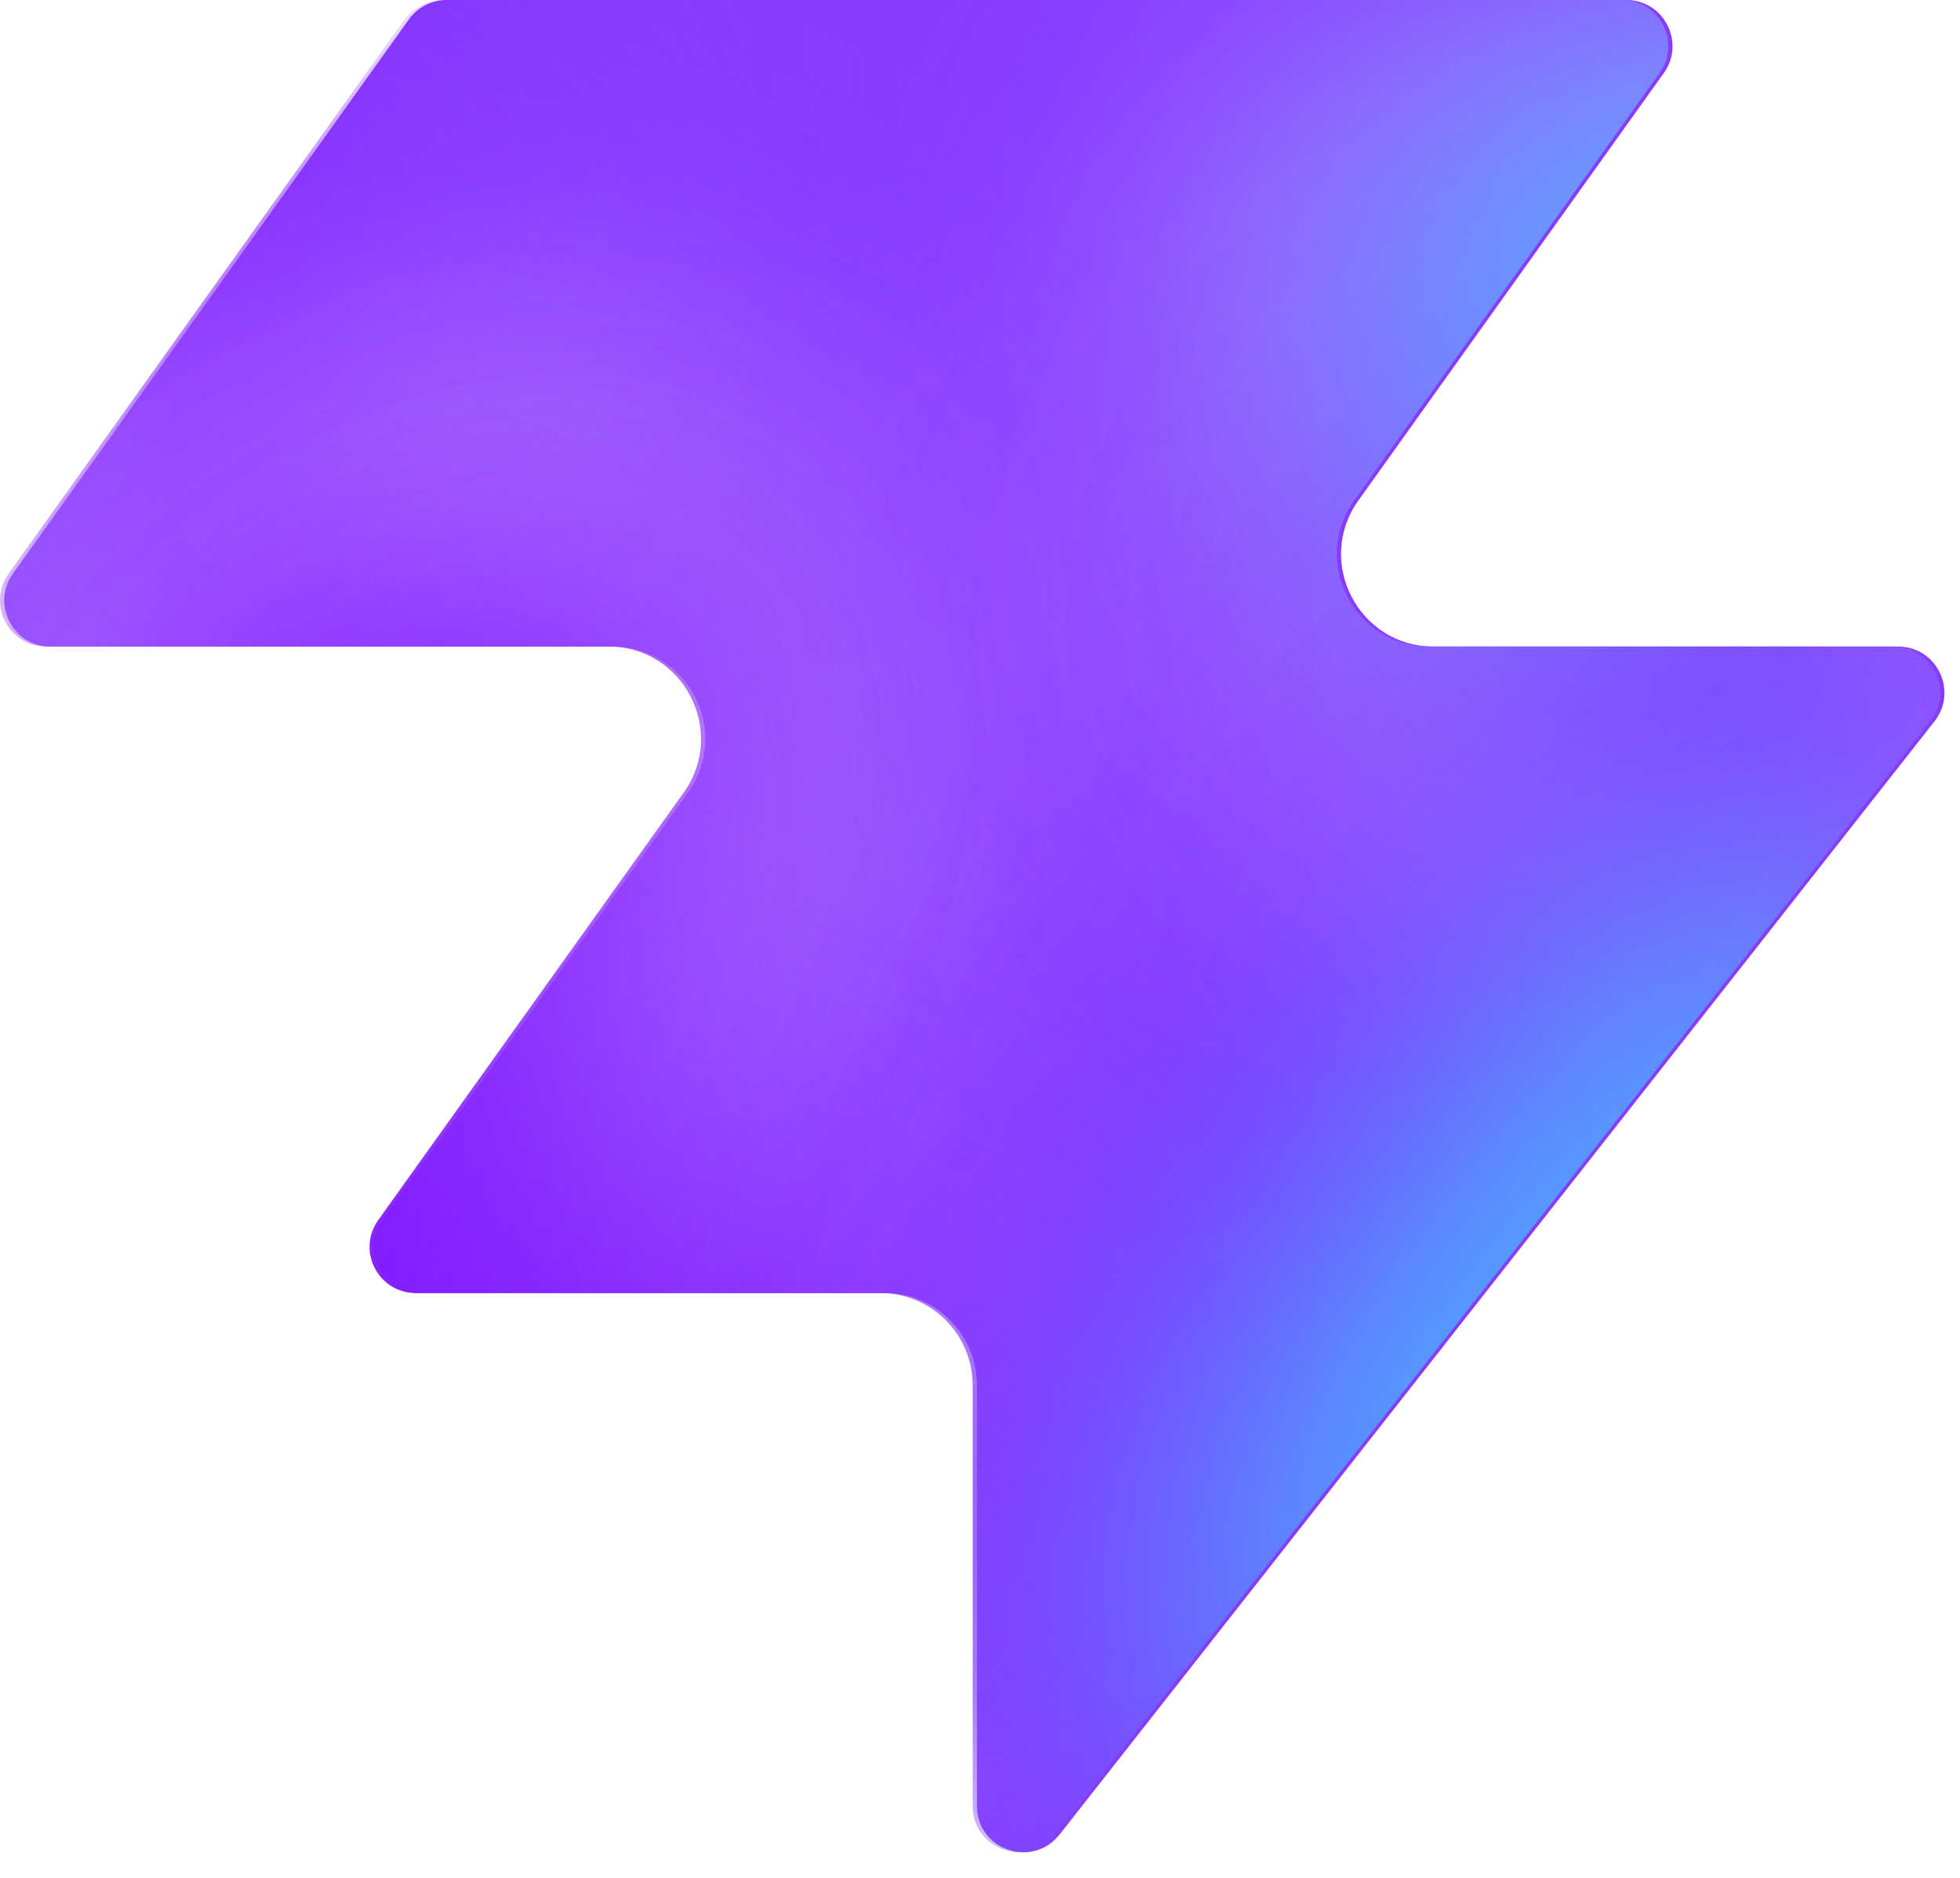
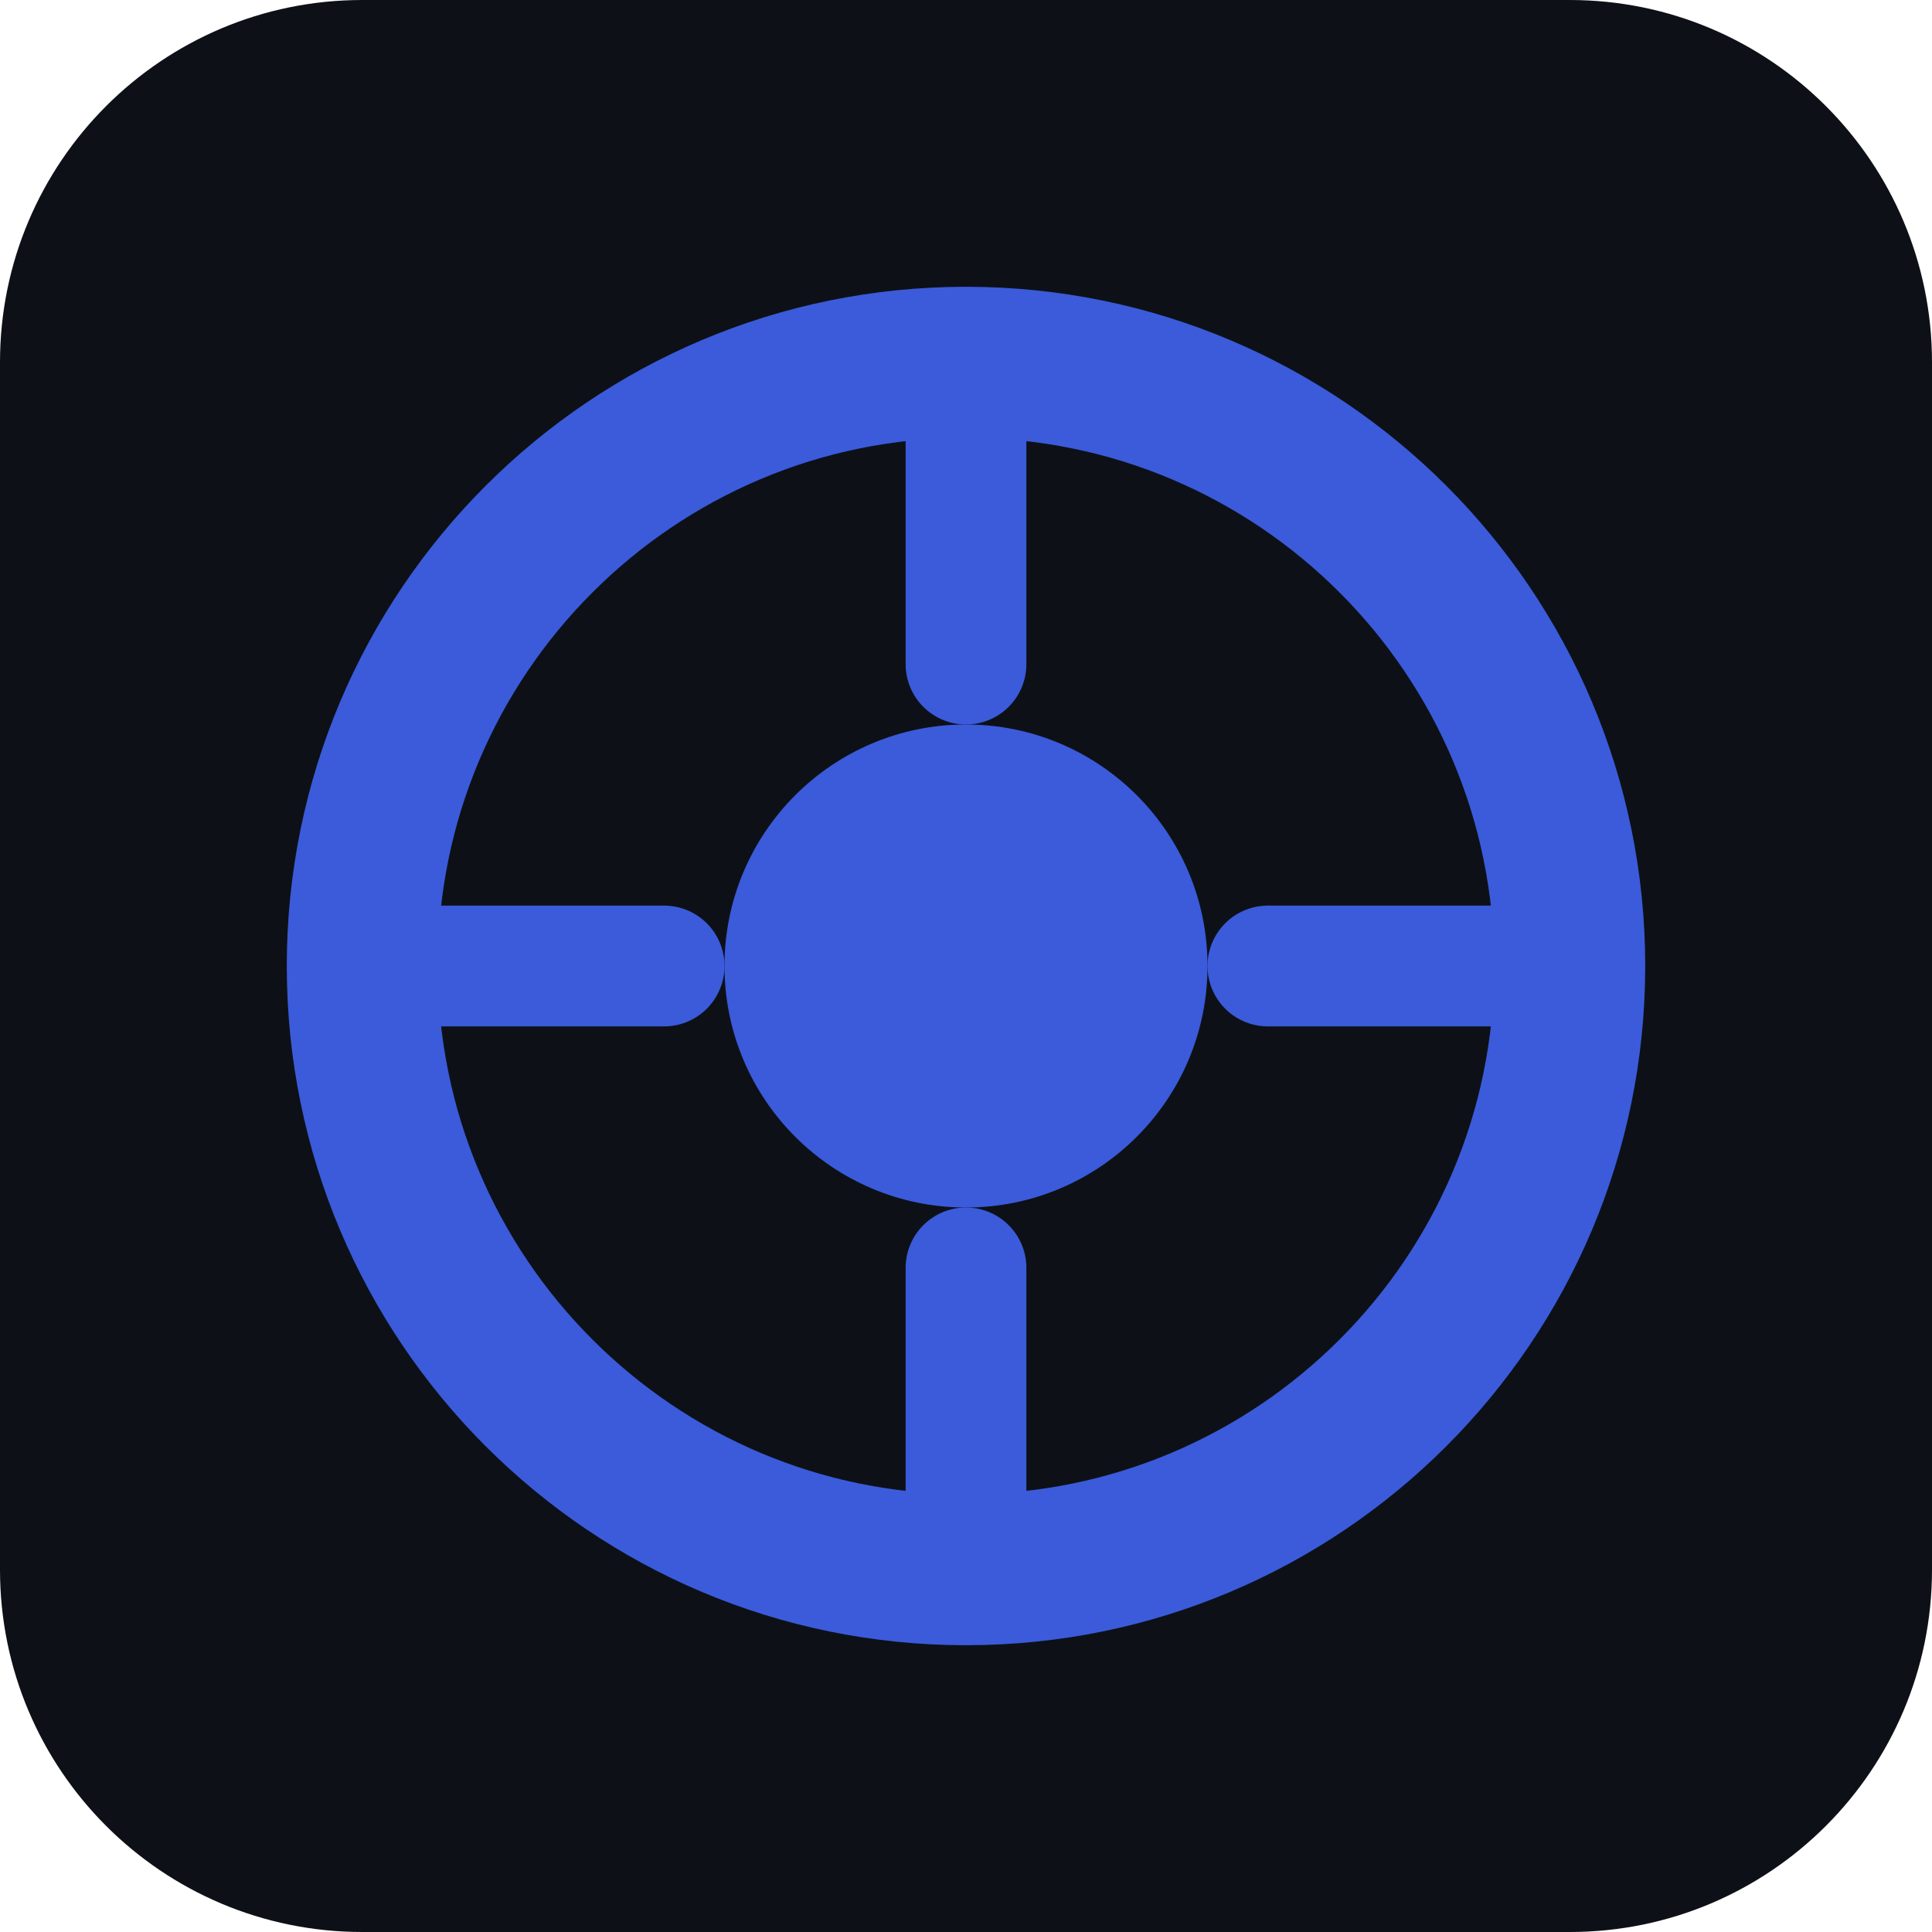
- <svg xmlns="http://www.w3.org/2000/svg" width="48" height="46" fill="none" viewBox="0 0 48 46">
-   <path fill="#863bff" d="M25.946 44.938c-.664.845-2.021.375-2.021-.698V33.937a2.26 2.26 0 0 0-2.262-2.262H10.287c-.92 0-1.456-1.04-.92-1.788l7.48-10.471c1.07-1.497 0-3.578-1.842-3.578H1.237c-.92 0-1.456-1.04-.92-1.788L10.013.474c.214-.297.556-.474.92-.474h28.894c.92 0 1.456 1.04.92 1.788l-7.48 10.471c-1.07 1.498 0 3.579 1.842 3.579h11.377c.943 0 1.473 1.088.89 1.83L25.947 44.94z" style="fill:#863bff;fill:color(display-p3 .525 .23 1);fill-opacity:1" />
-   <mask id="a" width="48" height="46" x="0" y="0" maskUnits="userSpaceOnUse" style="mask-type:alpha">
-     <path fill="#000" d="M25.842 44.938c-.664.844-2.021.375-2.021-.698V33.937a2.26 2.26 0 0 0-2.262-2.262H10.183c-.92 0-1.456-1.04-.92-1.788l7.48-10.471c1.07-1.498 0-3.579-1.842-3.579H1.133c-.92 0-1.456-1.04-.92-1.787L9.91.473c.214-.297.556-.474.92-.474h28.894c.92 0 1.456 1.04.92 1.788l-7.48 10.471c-1.07 1.498 0 3.578 1.842 3.578h11.377c.943 0 1.473 1.088.89 1.832L25.843 44.94z" style="fill:#000;fill-opacity:1" />
-   </mask>
-   <g mask="url(#a)">
-     <g filter="url(#b)">
-       <ellipse cx="5.508" cy="14.704" fill="#ede6ff" rx="5.508" ry="14.704" style="fill:#ede6ff;fill:color(display-p3 .927 .903 1);fill-opacity:1" transform="matrix(.00324 1 1 -.00324 -4.47 31.516)" />
-     </g>
-     <g filter="url(#c)">
-       <ellipse cx="10.399" cy="29.851" fill="#ede6ff" rx="10.399" ry="29.851" style="fill:#ede6ff;fill:color(display-p3 .927 .903 1);fill-opacity:1" transform="matrix(.00324 1 1 -.00324 -39.328 7.883)" />
-     </g>
-     <g filter="url(#d)">
-       <ellipse cx="5.508" cy="30.487" fill="#7e14ff" rx="5.508" ry="30.487" style="fill:#7e14ff;fill:color(display-p3 .492 .077 1);fill-opacity:1" transform="rotate(89.814 -25.913 -14.639)scale(1 -1)" />
-     </g>
-     <g filter="url(#e)">
-       <ellipse cx="5.508" cy="30.599" fill="#7e14ff" rx="5.508" ry="30.599" style="fill:#7e14ff;fill:color(display-p3 .492 .077 1);fill-opacity:1" transform="rotate(89.814 -32.644 -3.334)scale(1 -1)" />
-     </g>
-     <g filter="url(#f)">
-       <ellipse cx="5.508" cy="30.599" fill="#7e14ff" rx="5.508" ry="30.599" style="fill:#7e14ff;fill:color(display-p3 .492 .077 1);fill-opacity:1" transform="matrix(.00324 1 1 -.00324 -34.34 30.47)" />
-     </g>
-     <g filter="url(#g)">
-       <ellipse cx="14.072" cy="22.078" fill="#ede6ff" rx="14.072" ry="22.078" style="fill:#ede6ff;fill:color(display-p3 .927 .903 1);fill-opacity:1" transform="rotate(93.35 24.506 48.493)scale(-1 1)" />
-     </g>
-     <g filter="url(#h)">
-       <ellipse cx="3.47" cy="21.501" fill="#7e14ff" rx="3.47" ry="21.501" style="fill:#7e14ff;fill:color(display-p3 .492 .077 1);fill-opacity:1" transform="rotate(89.009 28.708 47.59)scale(-1 1)" />
-     </g>
-     <g filter="url(#i)">
-       <ellipse cx="3.47" cy="21.501" fill="#7e14ff" rx="3.47" ry="21.501" style="fill:#7e14ff;fill:color(display-p3 .492 .077 1);fill-opacity:1" transform="rotate(89.009 28.708 47.59)scale(-1 1)" />
-     </g>
-     <g filter="url(#j)">
-       <ellipse cx=".387" cy="8.972" fill="#7e14ff" rx="4.407" ry="29.108" style="fill:#7e14ff;fill:color(display-p3 .492 .077 1);fill-opacity:1" transform="rotate(39.51 .387 8.972)" />
-     </g>
-     <g filter="url(#k)">
-       <ellipse cx="47.523" cy="-6.092" fill="#7e14ff" rx="4.407" ry="29.108" style="fill:#7e14ff;fill:color(display-p3 .492 .077 1);fill-opacity:1" transform="rotate(37.892 47.523 -6.092)" />
-     </g>
-     <g filter="url(#l)">
-       <ellipse cx="41.412" cy="6.333" fill="#47bfff" rx="5.971" ry="9.665" style="fill:#47bfff;fill:color(display-p3 .28 .748 1);fill-opacity:1" transform="rotate(37.892 41.412 6.333)" />
-     </g>
-     <g filter="url(#m)">
-       <ellipse cx="-1.879" cy="38.332" fill="#7e14ff" rx="4.407" ry="29.108" style="fill:#7e14ff;fill:color(display-p3 .492 .077 1);fill-opacity:1" transform="rotate(37.892 -1.88 38.332)" />
-     </g>
-     <g filter="url(#n)">
-       <ellipse cx="-1.879" cy="38.332" fill="#7e14ff" rx="4.407" ry="29.108" style="fill:#7e14ff;fill:color(display-p3 .492 .077 1);fill-opacity:1" transform="rotate(37.892 -1.88 38.332)" />
-     </g>
-     <g filter="url(#o)">
-       <ellipse cx="35.651" cy="29.907" fill="#7e14ff" rx="4.407" ry="29.108" style="fill:#7e14ff;fill:color(display-p3 .492 .077 1);fill-opacity:1" transform="rotate(37.892 35.651 29.907)" />
-     </g>
-     <g filter="url(#p)">
-       <ellipse cx="38.418" cy="32.4" fill="#47bfff" rx="5.971" ry="15.297" style="fill:#47bfff;fill:color(display-p3 .28 .748 1);fill-opacity:1" transform="rotate(37.892 38.418 32.4)" />
-     </g>
-   </g>
-   <defs>
-     <filter id="b" width="60.045" height="41.654" x="-19.77" y="16.149" color-interpolation-filters="sRGB" filterUnits="userSpaceOnUse">
-       <feFlood flood-opacity="0" result="BackgroundImageFix" />
-       <feBlend in="SourceGraphic" in2="BackgroundImageFix" result="shape" />
-       <feGaussianBlur result="effect1_foregroundBlur_2002_17158" stdDeviation="7.659" />
-     </filter>
-     <filter id="c" width="90.34" height="51.437" x="-54.613" y="-7.533" color-interpolation-filters="sRGB" filterUnits="userSpaceOnUse">
-       <feFlood flood-opacity="0" result="BackgroundImageFix" />
-       <feBlend in="SourceGraphic" in2="BackgroundImageFix" result="shape" />
-       <feGaussianBlur result="effect1_foregroundBlur_2002_17158" stdDeviation="7.659" />
-     </filter>
-     <filter id="d" width="79.355" height="29.4" x="-49.64" y="2.03" color-interpolation-filters="sRGB" filterUnits="userSpaceOnUse">
-       <feFlood flood-opacity="0" result="BackgroundImageFix" />
-       <feBlend in="SourceGraphic" in2="BackgroundImageFix" result="shape" />
-       <feGaussianBlur result="effect1_foregroundBlur_2002_17158" stdDeviation="4.596" />
-     </filter>
-     <filter id="e" width="79.579" height="29.4" x="-45.045" y="20.029" color-interpolation-filters="sRGB" filterUnits="userSpaceOnUse">
-       <feFlood flood-opacity="0" result="BackgroundImageFix" />
-       <feBlend in="SourceGraphic" in2="BackgroundImageFix" result="shape" />
-       <feGaussianBlur result="effect1_foregroundBlur_2002_17158" stdDeviation="4.596" />
-     </filter>
-     <filter id="f" width="79.579" height="29.4" x="-43.513" y="21.178" color-interpolation-filters="sRGB" filterUnits="userSpaceOnUse">
-       <feFlood flood-opacity="0" result="BackgroundImageFix" />
-       <feBlend in="SourceGraphic" in2="BackgroundImageFix" result="shape" />
-       <feGaussianBlur result="effect1_foregroundBlur_2002_17158" stdDeviation="4.596" />
-     </filter>
-     <filter id="g" width="74.749" height="58.852" x="15.756" y="-17.901" color-interpolation-filters="sRGB" filterUnits="userSpaceOnUse">
-       <feFlood flood-opacity="0" result="BackgroundImageFix" />
-       <feBlend in="SourceGraphic" in2="BackgroundImageFix" result="shape" />
-       <feGaussianBlur result="effect1_foregroundBlur_2002_17158" stdDeviation="7.659" />
-     </filter>
-     <filter id="h" width="61.377" height="25.362" x="23.548" y="2.284" color-interpolation-filters="sRGB" filterUnits="userSpaceOnUse">
-       <feFlood flood-opacity="0" result="BackgroundImageFix" />
-       <feBlend in="SourceGraphic" in2="BackgroundImageFix" result="shape" />
-       <feGaussianBlur result="effect1_foregroundBlur_2002_17158" stdDeviation="4.596" />
-     </filter>
-     <filter id="i" width="61.377" height="25.362" x="23.548" y="2.284" color-interpolation-filters="sRGB" filterUnits="userSpaceOnUse">
-       <feFlood flood-opacity="0" result="BackgroundImageFix" />
-       <feBlend in="SourceGraphic" in2="BackgroundImageFix" result="shape" />
-       <feGaussianBlur result="effect1_foregroundBlur_2002_17158" stdDeviation="4.596" />
-     </filter>
-     <filter id="j" width="56.045" height="63.649" x="-27.636" y="-22.853" color-interpolation-filters="sRGB" filterUnits="userSpaceOnUse">
-       <feFlood flood-opacity="0" result="BackgroundImageFix" />
-       <feBlend in="SourceGraphic" in2="BackgroundImageFix" result="shape" />
-       <feGaussianBlur result="effect1_foregroundBlur_2002_17158" stdDeviation="4.596" />
-     </filter>
-     <filter id="k" width="54.814" height="64.646" x="20.116" y="-38.415" color-interpolation-filters="sRGB" filterUnits="userSpaceOnUse">
-       <feFlood flood-opacity="0" result="BackgroundImageFix" />
-       <feBlend in="SourceGraphic" in2="BackgroundImageFix" result="shape" />
-       <feGaussianBlur result="effect1_foregroundBlur_2002_17158" stdDeviation="4.596" />
-     </filter>
-     <filter id="l" width="33.541" height="35.313" x="24.641" y="-11.323" color-interpolation-filters="sRGB" filterUnits="userSpaceOnUse">
-       <feFlood flood-opacity="0" result="BackgroundImageFix" />
-       <feBlend in="SourceGraphic" in2="BackgroundImageFix" result="shape" />
-       <feGaussianBlur result="effect1_foregroundBlur_2002_17158" stdDeviation="4.596" />
-     </filter>
-     <filter id="m" width="54.814" height="64.646" x="-29.286" y="6.009" color-interpolation-filters="sRGB" filterUnits="userSpaceOnUse">
-       <feFlood flood-opacity="0" result="BackgroundImageFix" />
-       <feBlend in="SourceGraphic" in2="BackgroundImageFix" result="shape" />
-       <feGaussianBlur result="effect1_foregroundBlur_2002_17158" stdDeviation="4.596" />
-     </filter>
-     <filter id="n" width="54.814" height="64.646" x="-29.286" y="6.009" color-interpolation-filters="sRGB" filterUnits="userSpaceOnUse">
-       <feFlood flood-opacity="0" result="BackgroundImageFix" />
-       <feBlend in="SourceGraphic" in2="BackgroundImageFix" result="shape" />
-       <feGaussianBlur result="effect1_foregroundBlur_2002_17158" stdDeviation="4.596" />
-     </filter>
-     <filter id="o" width="54.814" height="64.646" x="8.244" y="-2.416" color-interpolation-filters="sRGB" filterUnits="userSpaceOnUse">
-       <feFlood flood-opacity="0" result="BackgroundImageFix" />
-       <feBlend in="SourceGraphic" in2="BackgroundImageFix" result="shape" />
-       <feGaussianBlur result="effect1_foregroundBlur_2002_17158" stdDeviation="4.596" />
-     </filter>
-     <filter id="p" width="39.409" height="43.623" x="18.713" y="10.588" color-interpolation-filters="sRGB" filterUnits="userSpaceOnUse">
-       <feFlood flood-opacity="0" result="BackgroundImageFix" />
-       <feBlend in="SourceGraphic" in2="BackgroundImageFix" result="shape" />
-       <feGaussianBlur result="effect1_foregroundBlur_2002_17158" stdDeviation="4.596" />
-     </filter>
-   </defs>
+ <svg xmlns="http://www.w3.org/2000/svg" width="32" height="32" viewBox="0 0 32 32" fill="none">
+   <rect width="32" height="32" rx="6" fill="#0d1117" />
+   <circle cx="16" cy="16" r="10" stroke="#3b5bdb" stroke-width="2.5" />
+   <circle cx="16" cy="16" r="4" fill="#3b5bdb" />
+   <path d="M6 16H11M21 16H26M16 6V11M16 21V26" stroke="#3b5bdb" stroke-width="2" stroke-linecap="round" />
</svg>
